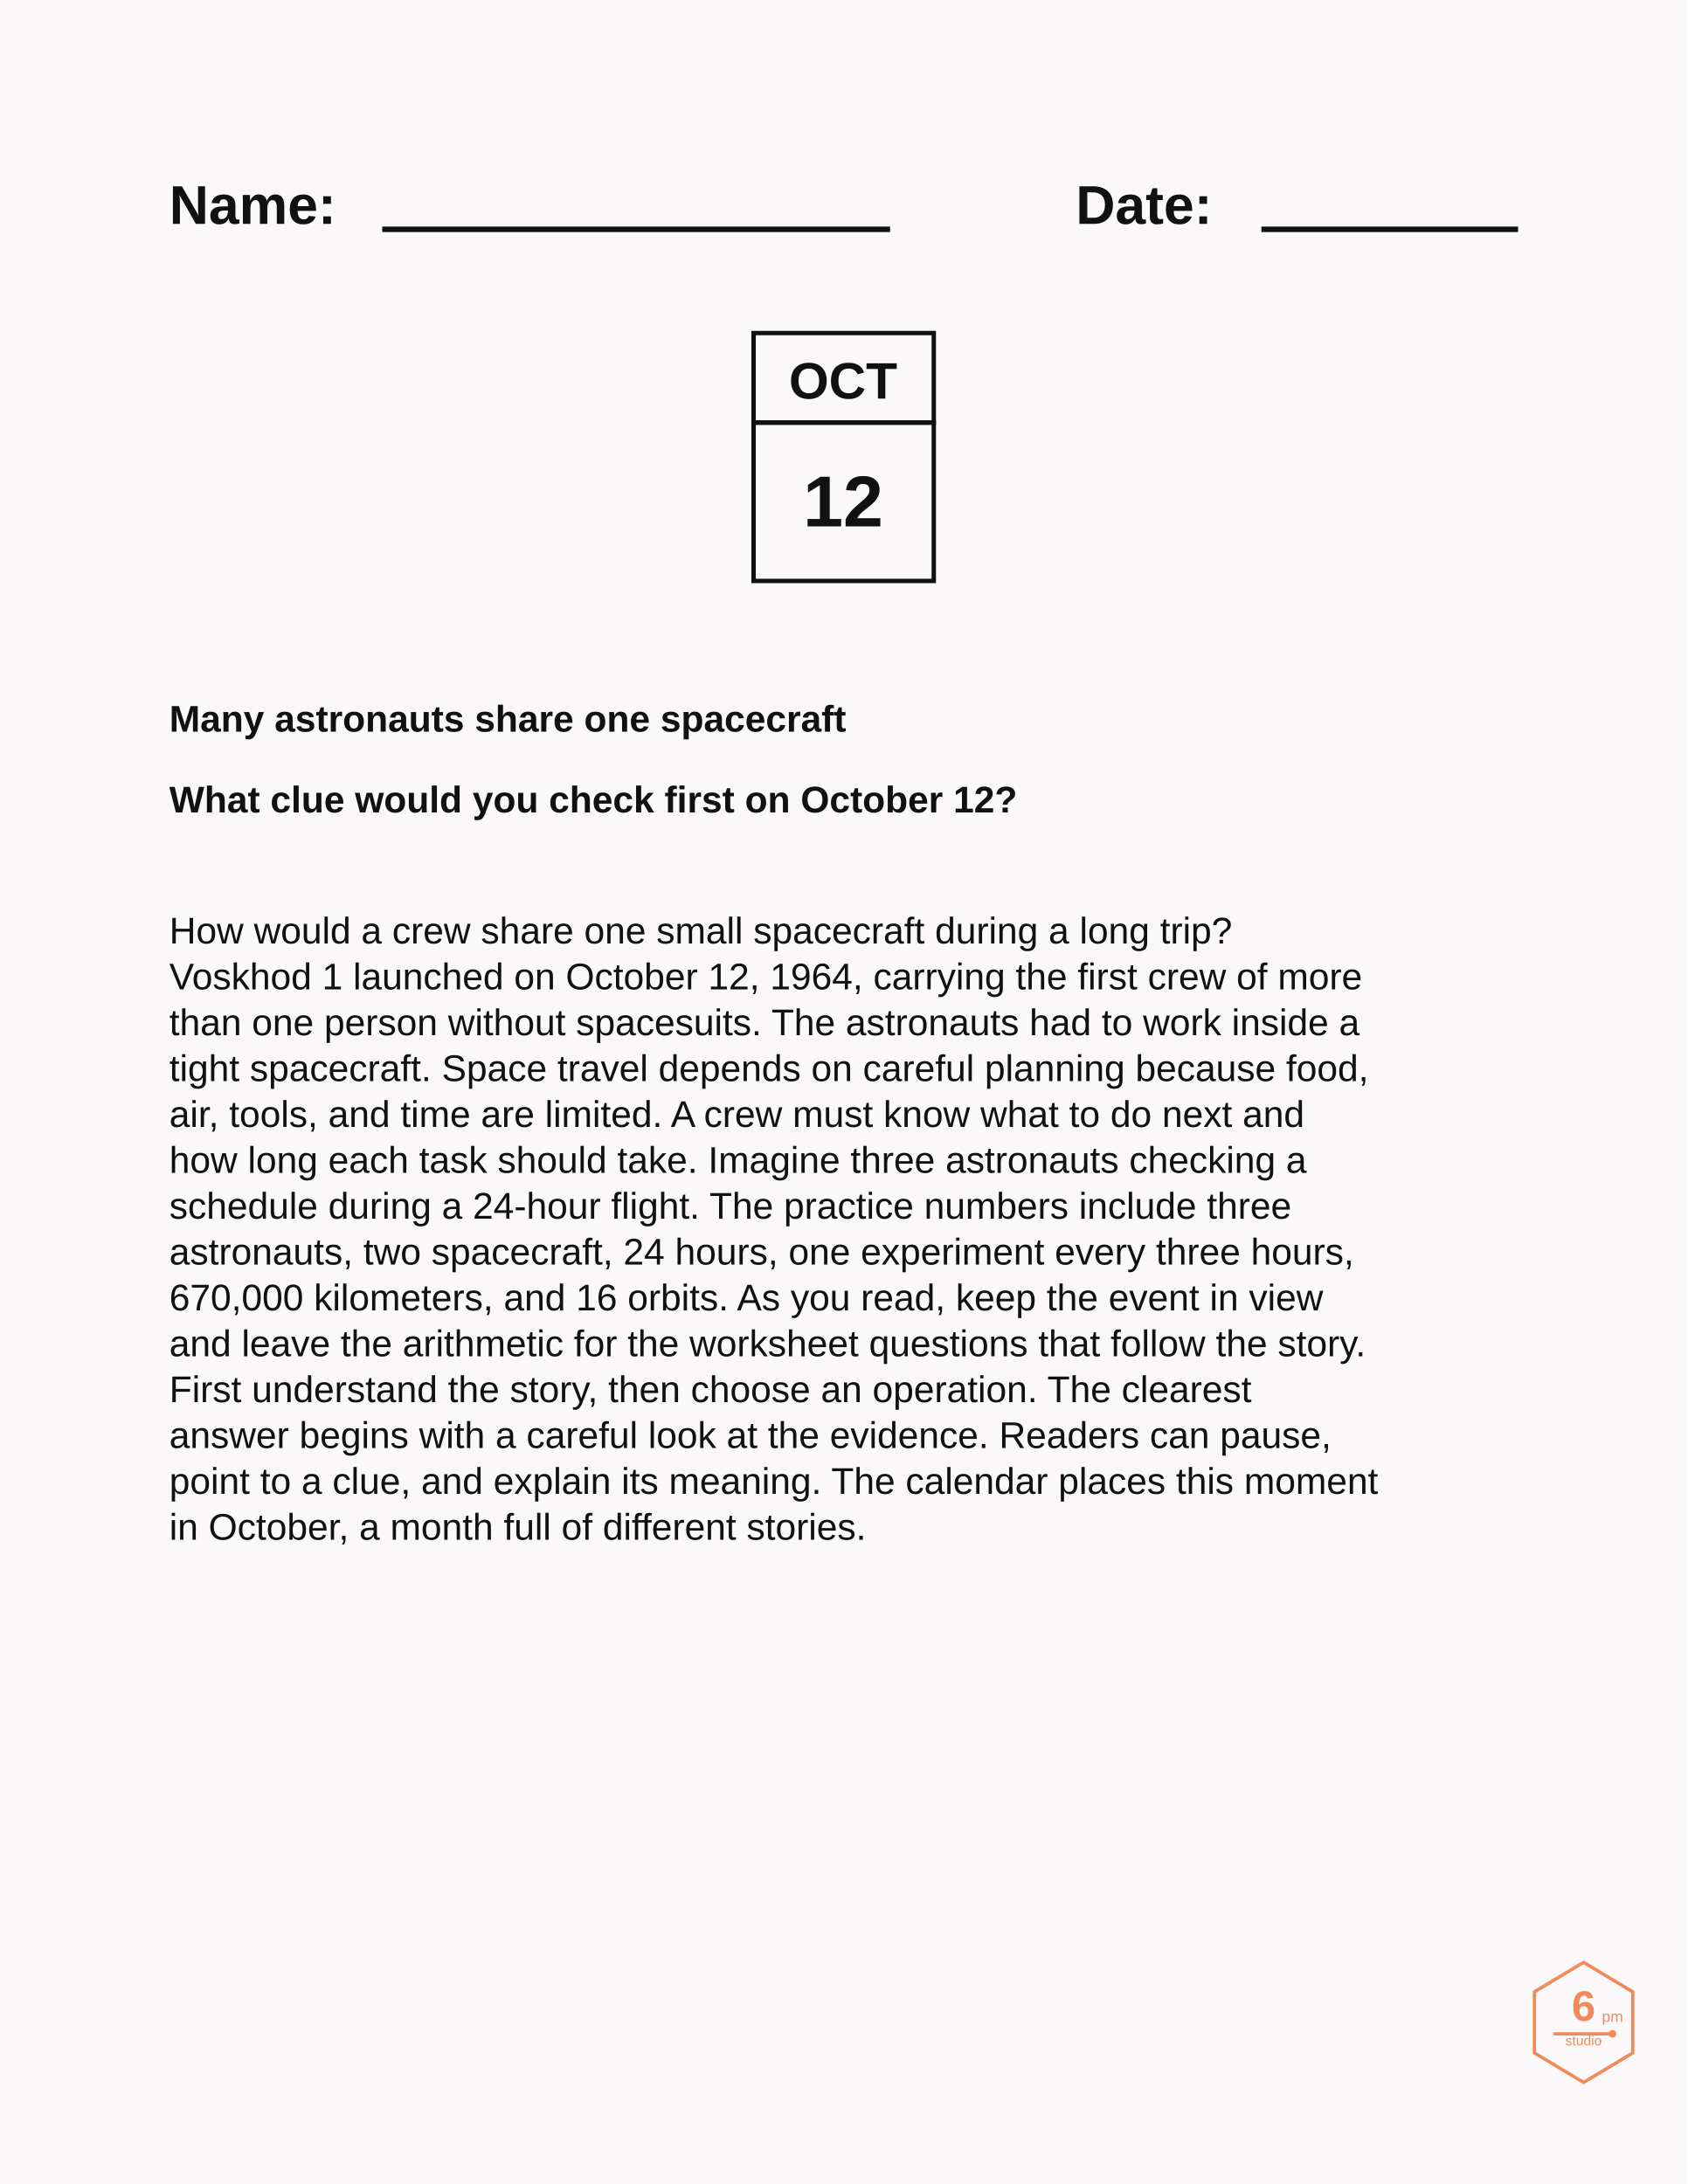
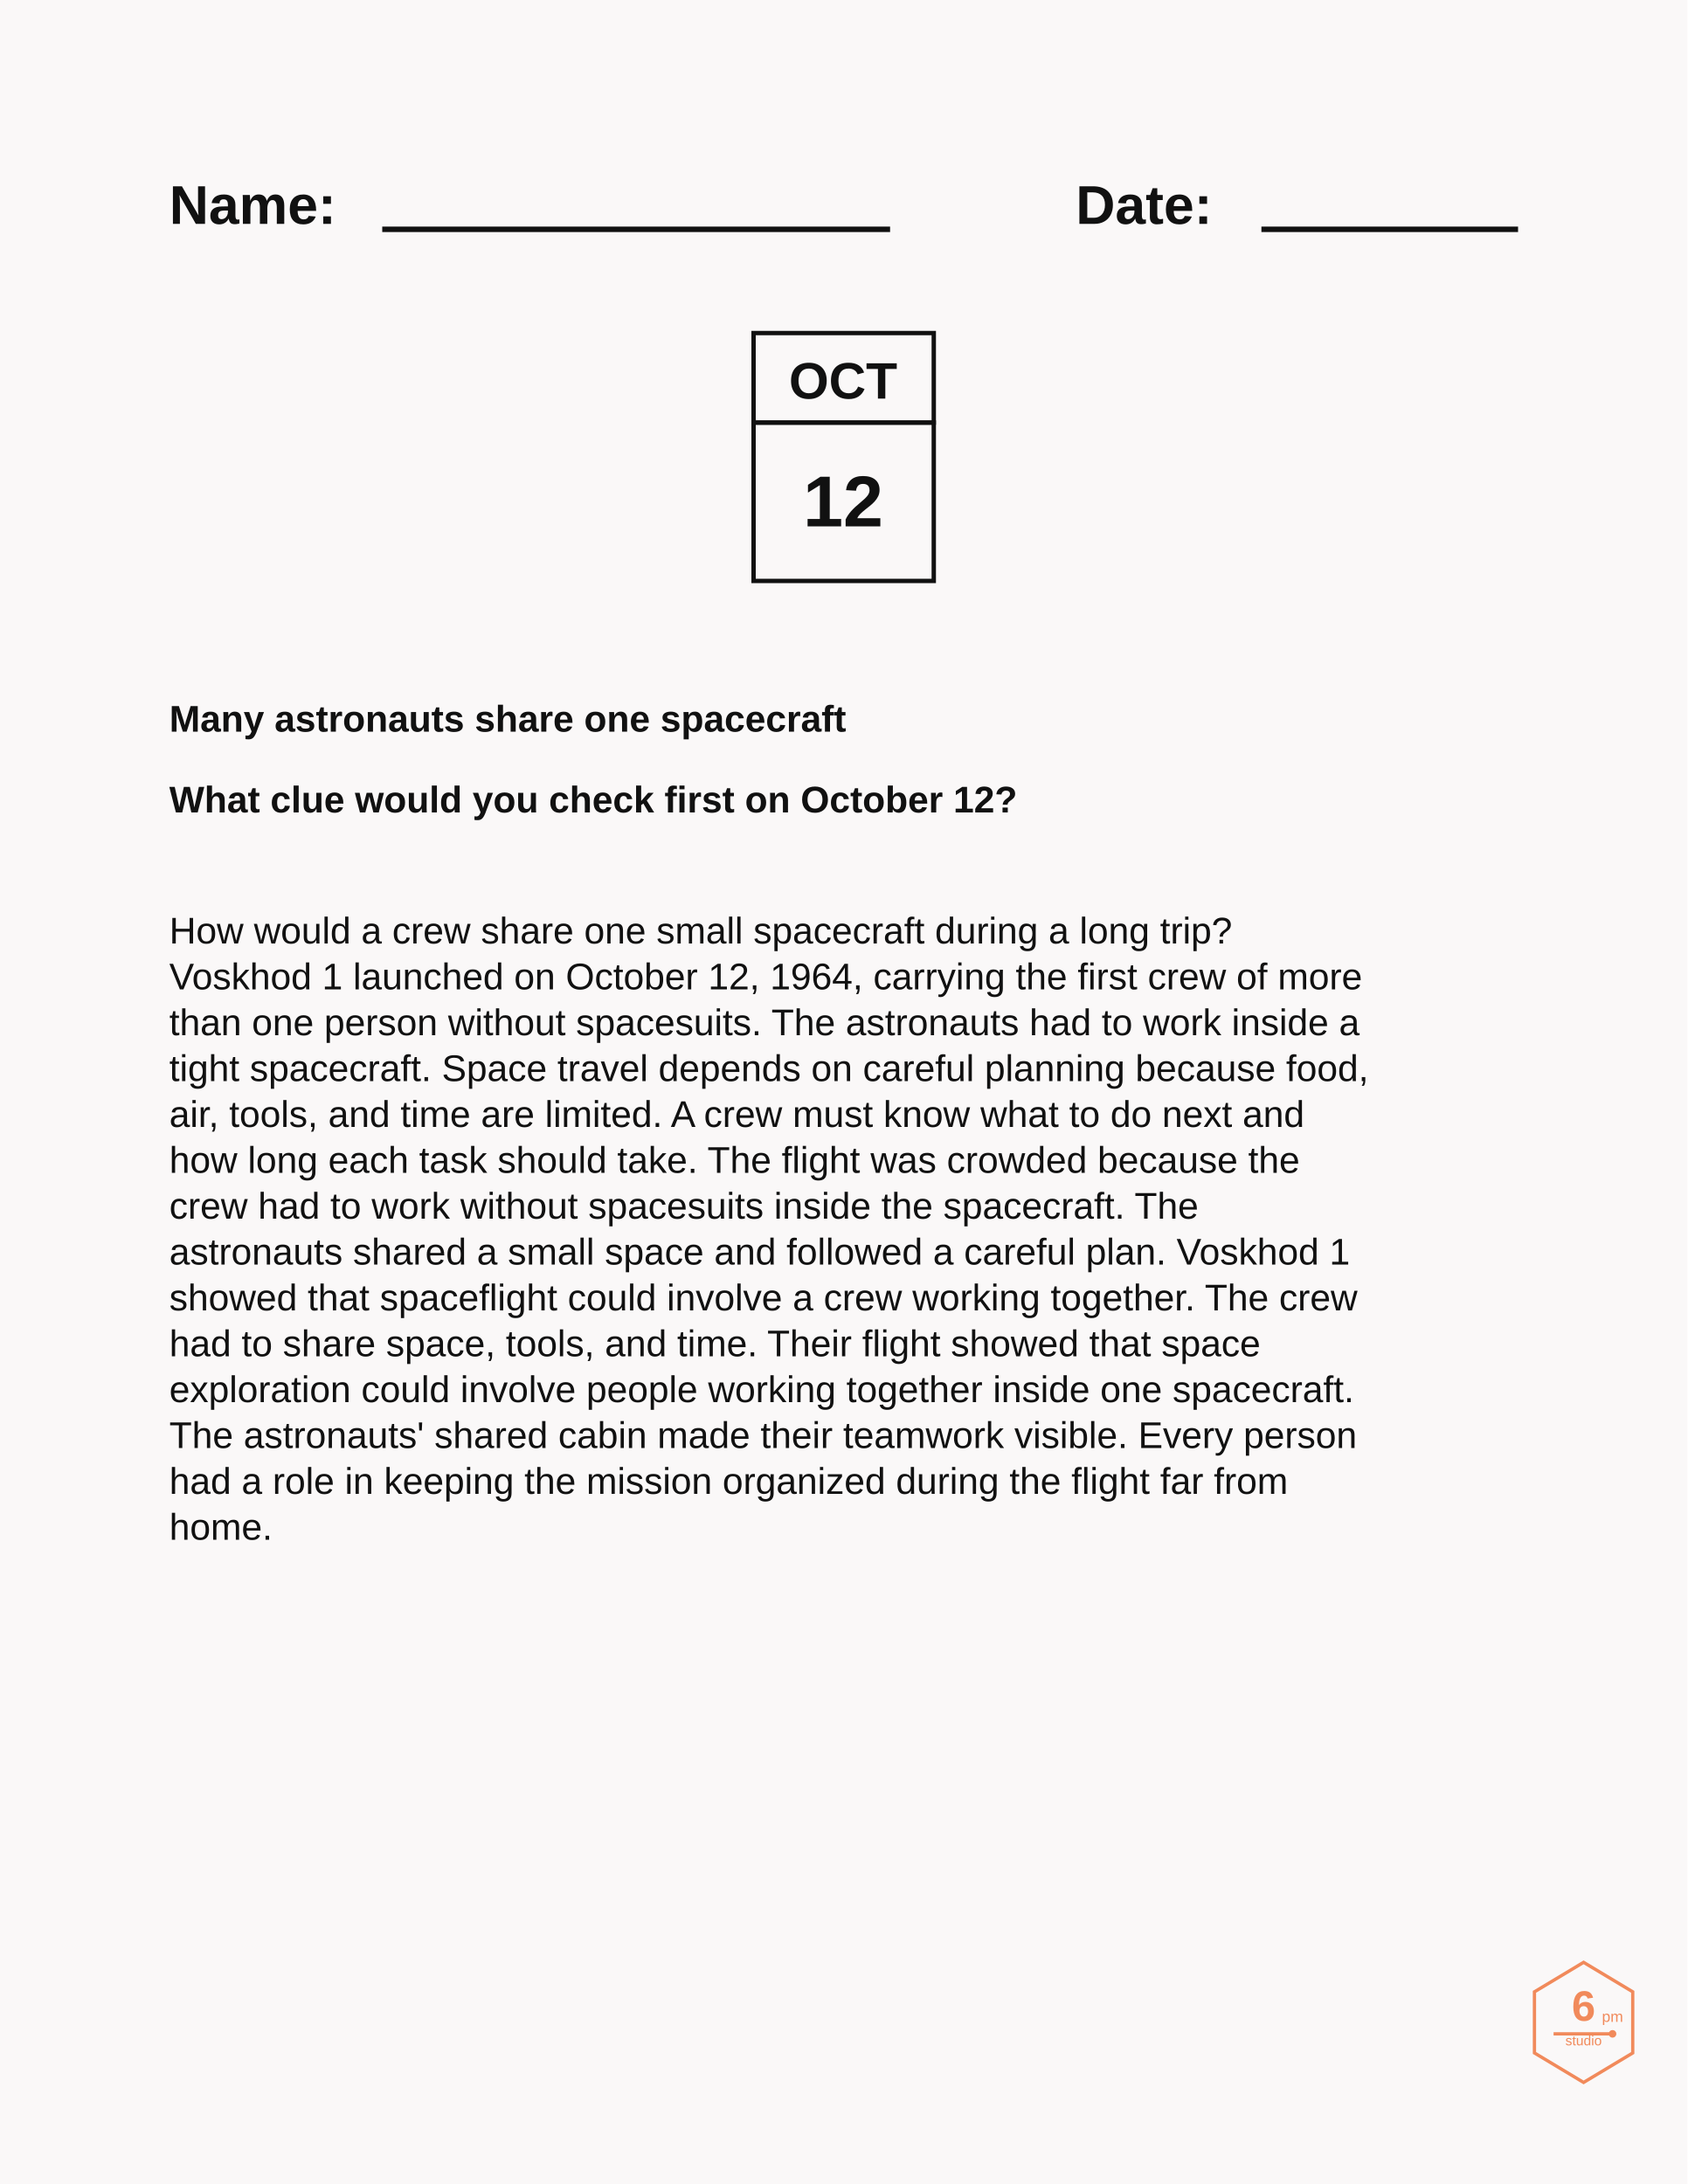
<svg xmlns="http://www.w3.org/2000/svg" width="1545" height="2000" viewBox="0 0 1545 2000" data-template-variant="reading-passage" data-template-version="1.0.0">
  <rect width="1545" height="2000" fill="#faf8f8" />
  <g fill="#111" font-family="Arial, Helvetica, sans-serif">
    <text x="155" y="205" font-size="50" font-weight="700">Name:</text>
    <line x1="350" y1="210" x2="815" y2="210" stroke="#111" stroke-width="5" />
    <text x="985" y="205" font-size="50" font-weight="700">Date:</text>
    <line x1="1155" y1="210" x2="1390" y2="210" stroke="#111" stroke-width="5" />
  </g>
  <g stroke="#111" fill="none" stroke-width="4">
    <rect x="690" y="305" width="165" height="82" />
    <rect x="690" y="387" width="165" height="145" />
  </g>
  <g fill="#111" text-anchor="middle" font-family="Arial, Helvetica, sans-serif">
    <text x="772" y="365" font-size="47" font-weight="700">OCT</text>
    <text x="772" y="482" font-size="66" font-weight="700">12</text>
  </g>
  <g fill="#111" font-family="Arial, Helvetica, sans-serif">
    <g data-content="article" data-x="155" data-width="1235" data-max-characters="72">
      <text data-content="article" x="155" y="670" font-size="34" font-weight="700">Many astronauts share one spacecraft</text>
      <text data-content="article" x="155" y="744" font-size="34" font-weight="600">What clue would you check first on October 12?</text>
      <text data-content="body" x="155" y="864" font-size="34">How would a crew share one small spacecraft during a long trip?</text>
      <text data-content="body" x="155" y="906" font-size="34">Voskhod 1 launched on October 12, 1964, carrying the first crew of more</text>
      <text data-content="body" x="155" y="948" font-size="34">than one person without spacesuits. The astronauts had to work inside a</text>
      <text data-content="body" x="155" y="990" font-size="34">tight spacecraft. Space travel depends on careful planning because food,</text>
      <text data-content="body" x="155" y="1032" font-size="34">air, tools, and time are limited. A crew must know what to do next and</text>
-       <text data-content="body" x="155" y="1074" font-size="34">how long each task should take. Imagine three astronauts checking a</text>
-       <text data-content="body" x="155" y="1116" font-size="34">schedule during a 24-hour flight. The practice numbers include three</text>
-       <text data-content="body" x="155" y="1158" font-size="34">astronauts, two spacecraft, 24 hours, one experiment every three hours,</text>
-       <text data-content="body" x="155" y="1200" font-size="34">670,000 kilometers, and 16 orbits. As you read, keep the event in view</text>
-       <text data-content="body" x="155" y="1242" font-size="34">and leave the arithmetic for the worksheet questions that follow the story.</text>
-       <text data-content="body" x="155" y="1284" font-size="34">First understand the story, then choose an operation. The clearest</text>
-       <text data-content="body" x="155" y="1326" font-size="34">answer begins with a careful look at the evidence. Readers can pause,</text>
-       <text data-content="body" x="155" y="1368" font-size="34">point to a clue, and explain its meaning. The calendar places this moment</text>
-       <text data-content="body" x="155" y="1410" font-size="34">in October, a month full of different stories.</text>
+       <text data-content="body" x="155" y="1074" font-size="34">how long each task should take. The flight was crowded because the</text>
+       <text data-content="body" x="155" y="1116" font-size="34">crew had to work without spacesuits inside the spacecraft. The</text>
+       <text data-content="body" x="155" y="1158" font-size="34">astronauts shared a small space and followed a careful plan. Voskhod 1</text>
+       <text data-content="body" x="155" y="1200" font-size="34">showed that spaceflight could involve a crew working together. The crew</text>
+       <text data-content="body" x="155" y="1242" font-size="34">had to share space, tools, and time. Their flight showed that space</text>
+       <text data-content="body" x="155" y="1284" font-size="34">exploration could involve people working together inside one spacecraft.</text>
+       <text data-content="body" x="155" y="1326" font-size="34">The astronauts' shared cabin made their teamwork visible. Every person</text>
+       <text data-content="body" x="155" y="1368" font-size="34">had a role in keeping the mission organized during the flight far from</text>
+       <text data-content="body" x="155" y="1410" font-size="34">home.</text>
    </g>
  </g>
  <g transform="translate(1495 1876) scale(0.5) translate(-1495 -1876)">
    <g transform="translate(1305 1710)" fill="none" stroke="#f18a5b" stroke-width="6">
      <path d="M100 8 190 62v112l-90 54-90-54V62Z" />
      <path d="M45 139h110" />
      <circle cx="153" cy="139" r="4" fill="#f18a5b" />
    </g>
    <text x="1405" y="1825" fill="#f18a5b" text-anchor="middle" font-family="Arial, Helvetica, sans-serif" font-size="78" font-weight="700">6</text>
    <text x="1458" y="1827" fill="#f18a5b" text-anchor="middle" font-family="Arial, Helvetica, sans-serif" font-size="28">pm</text>
    <text x="1405" y="1870" fill="#f18a5b" text-anchor="middle" font-family="Arial, Helvetica, sans-serif" font-size="25">studio</text>
  </g>
</svg>
